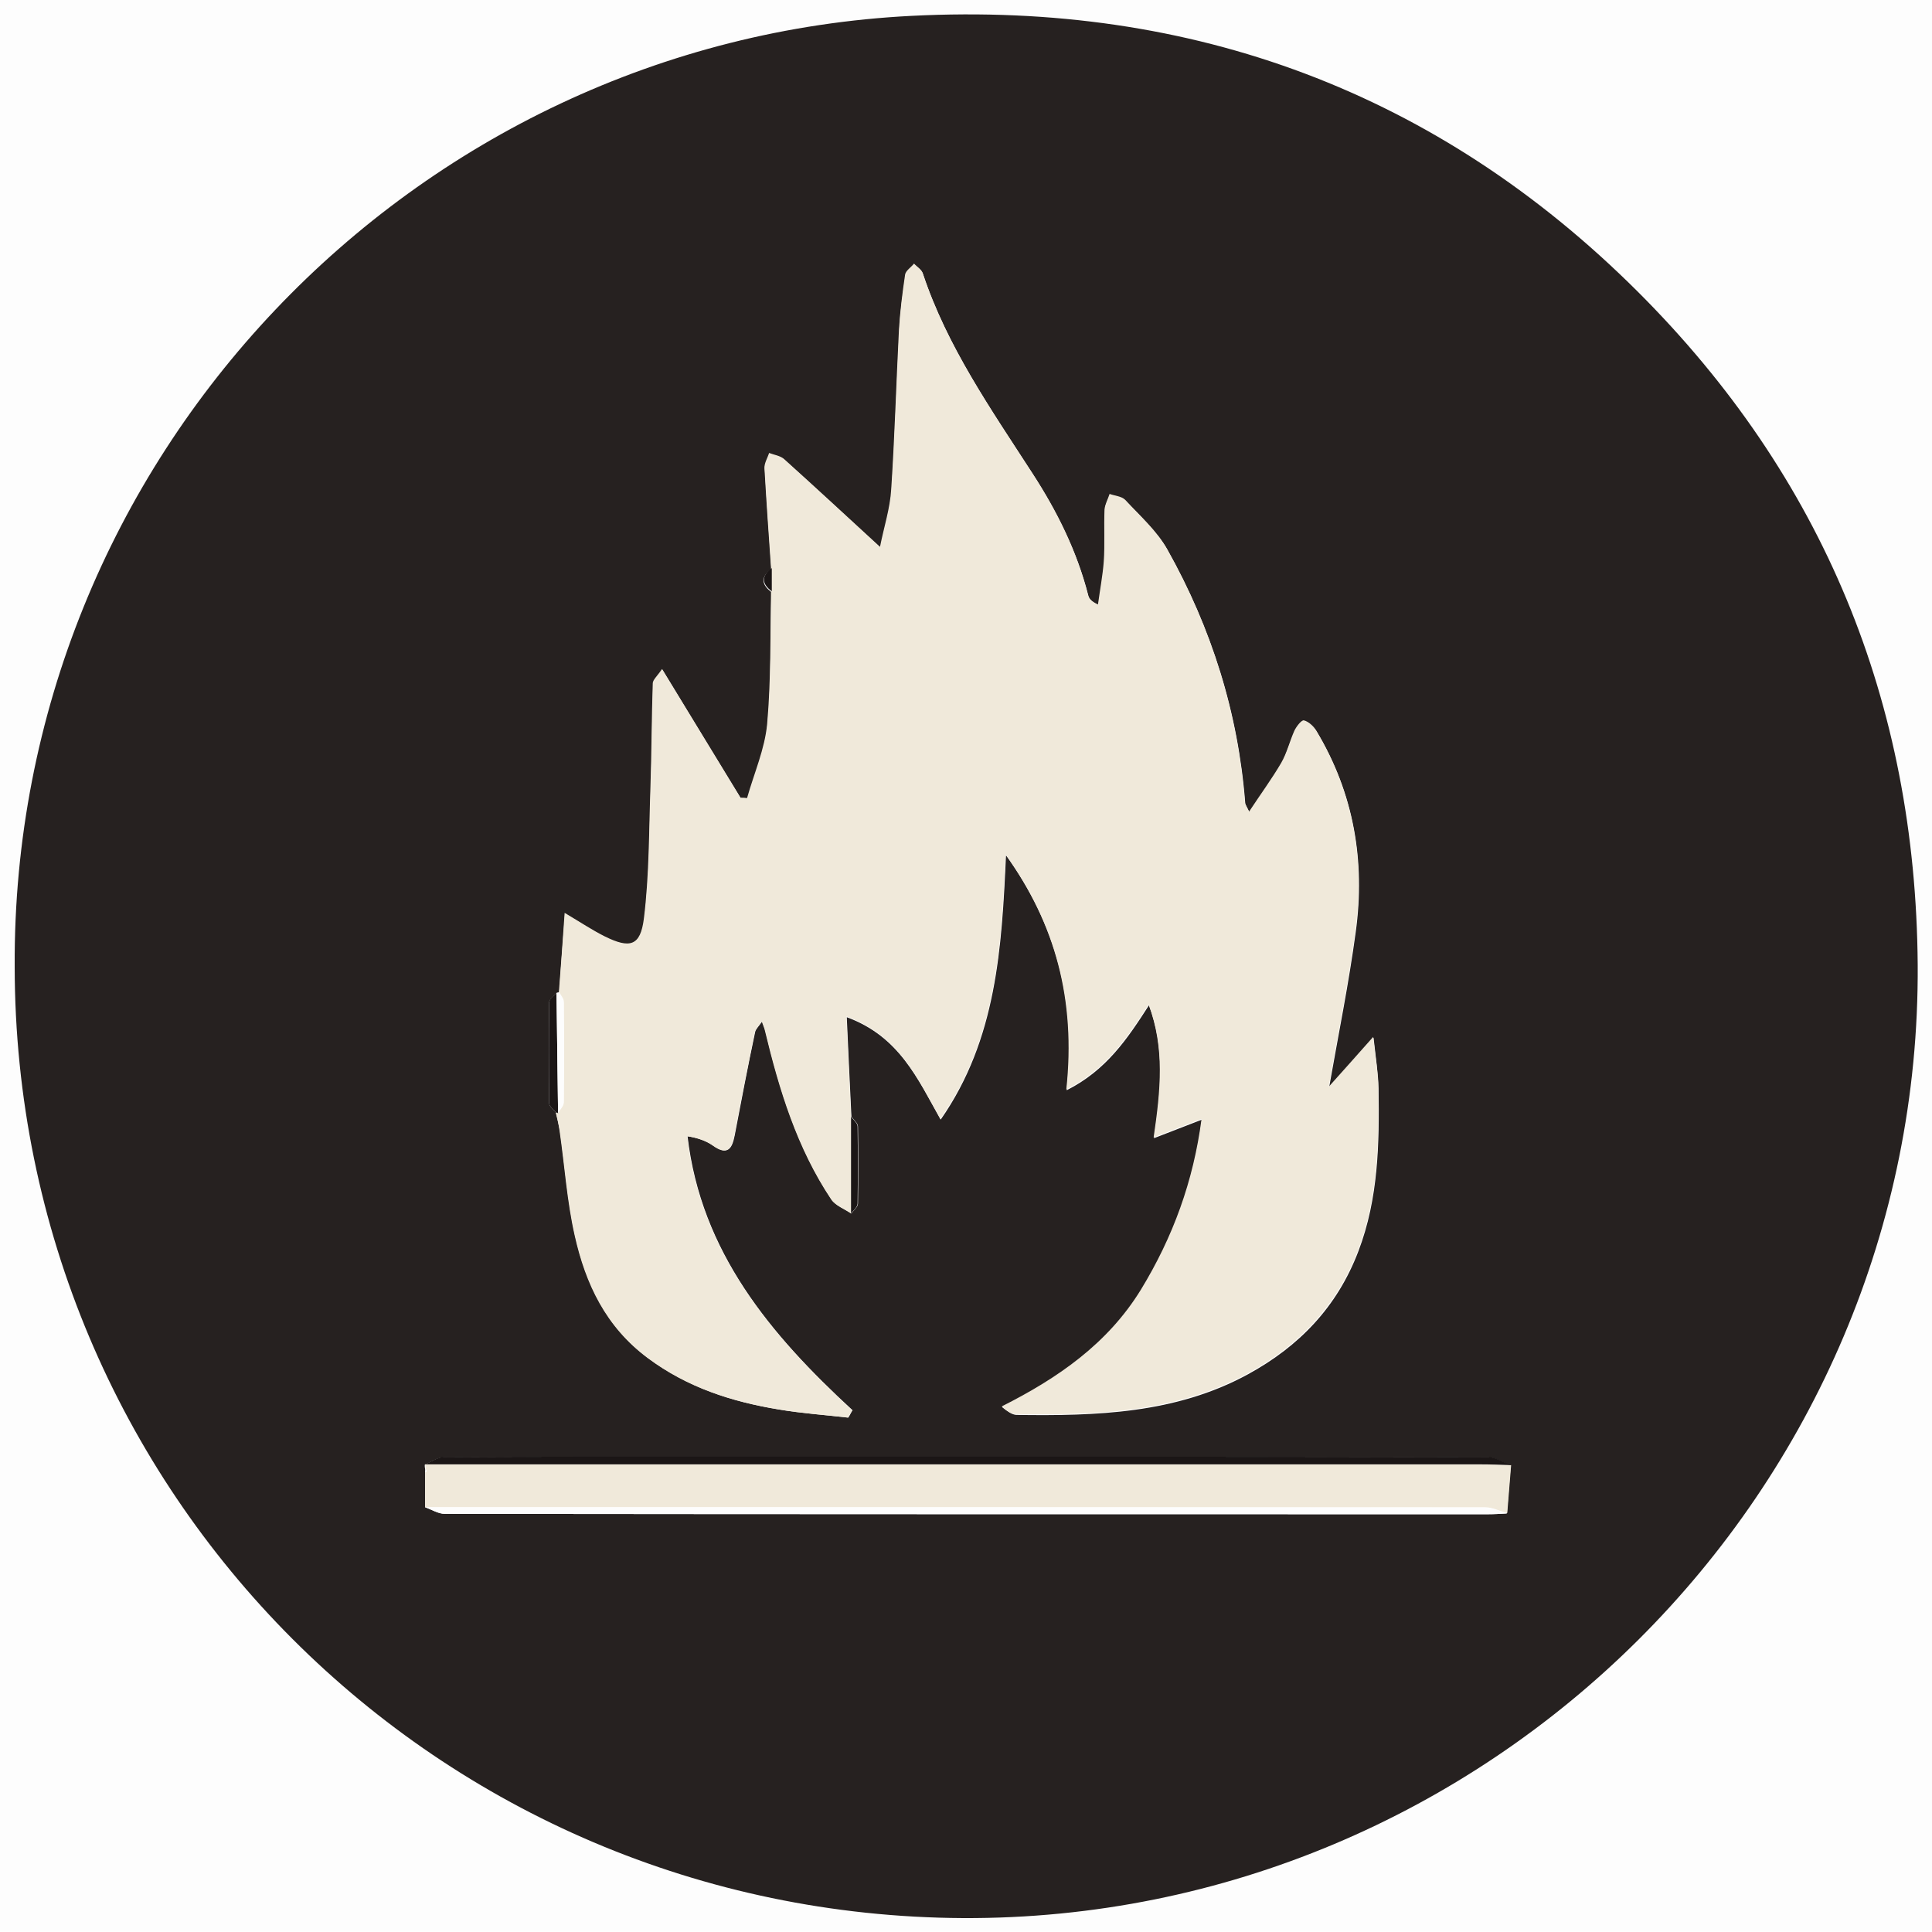
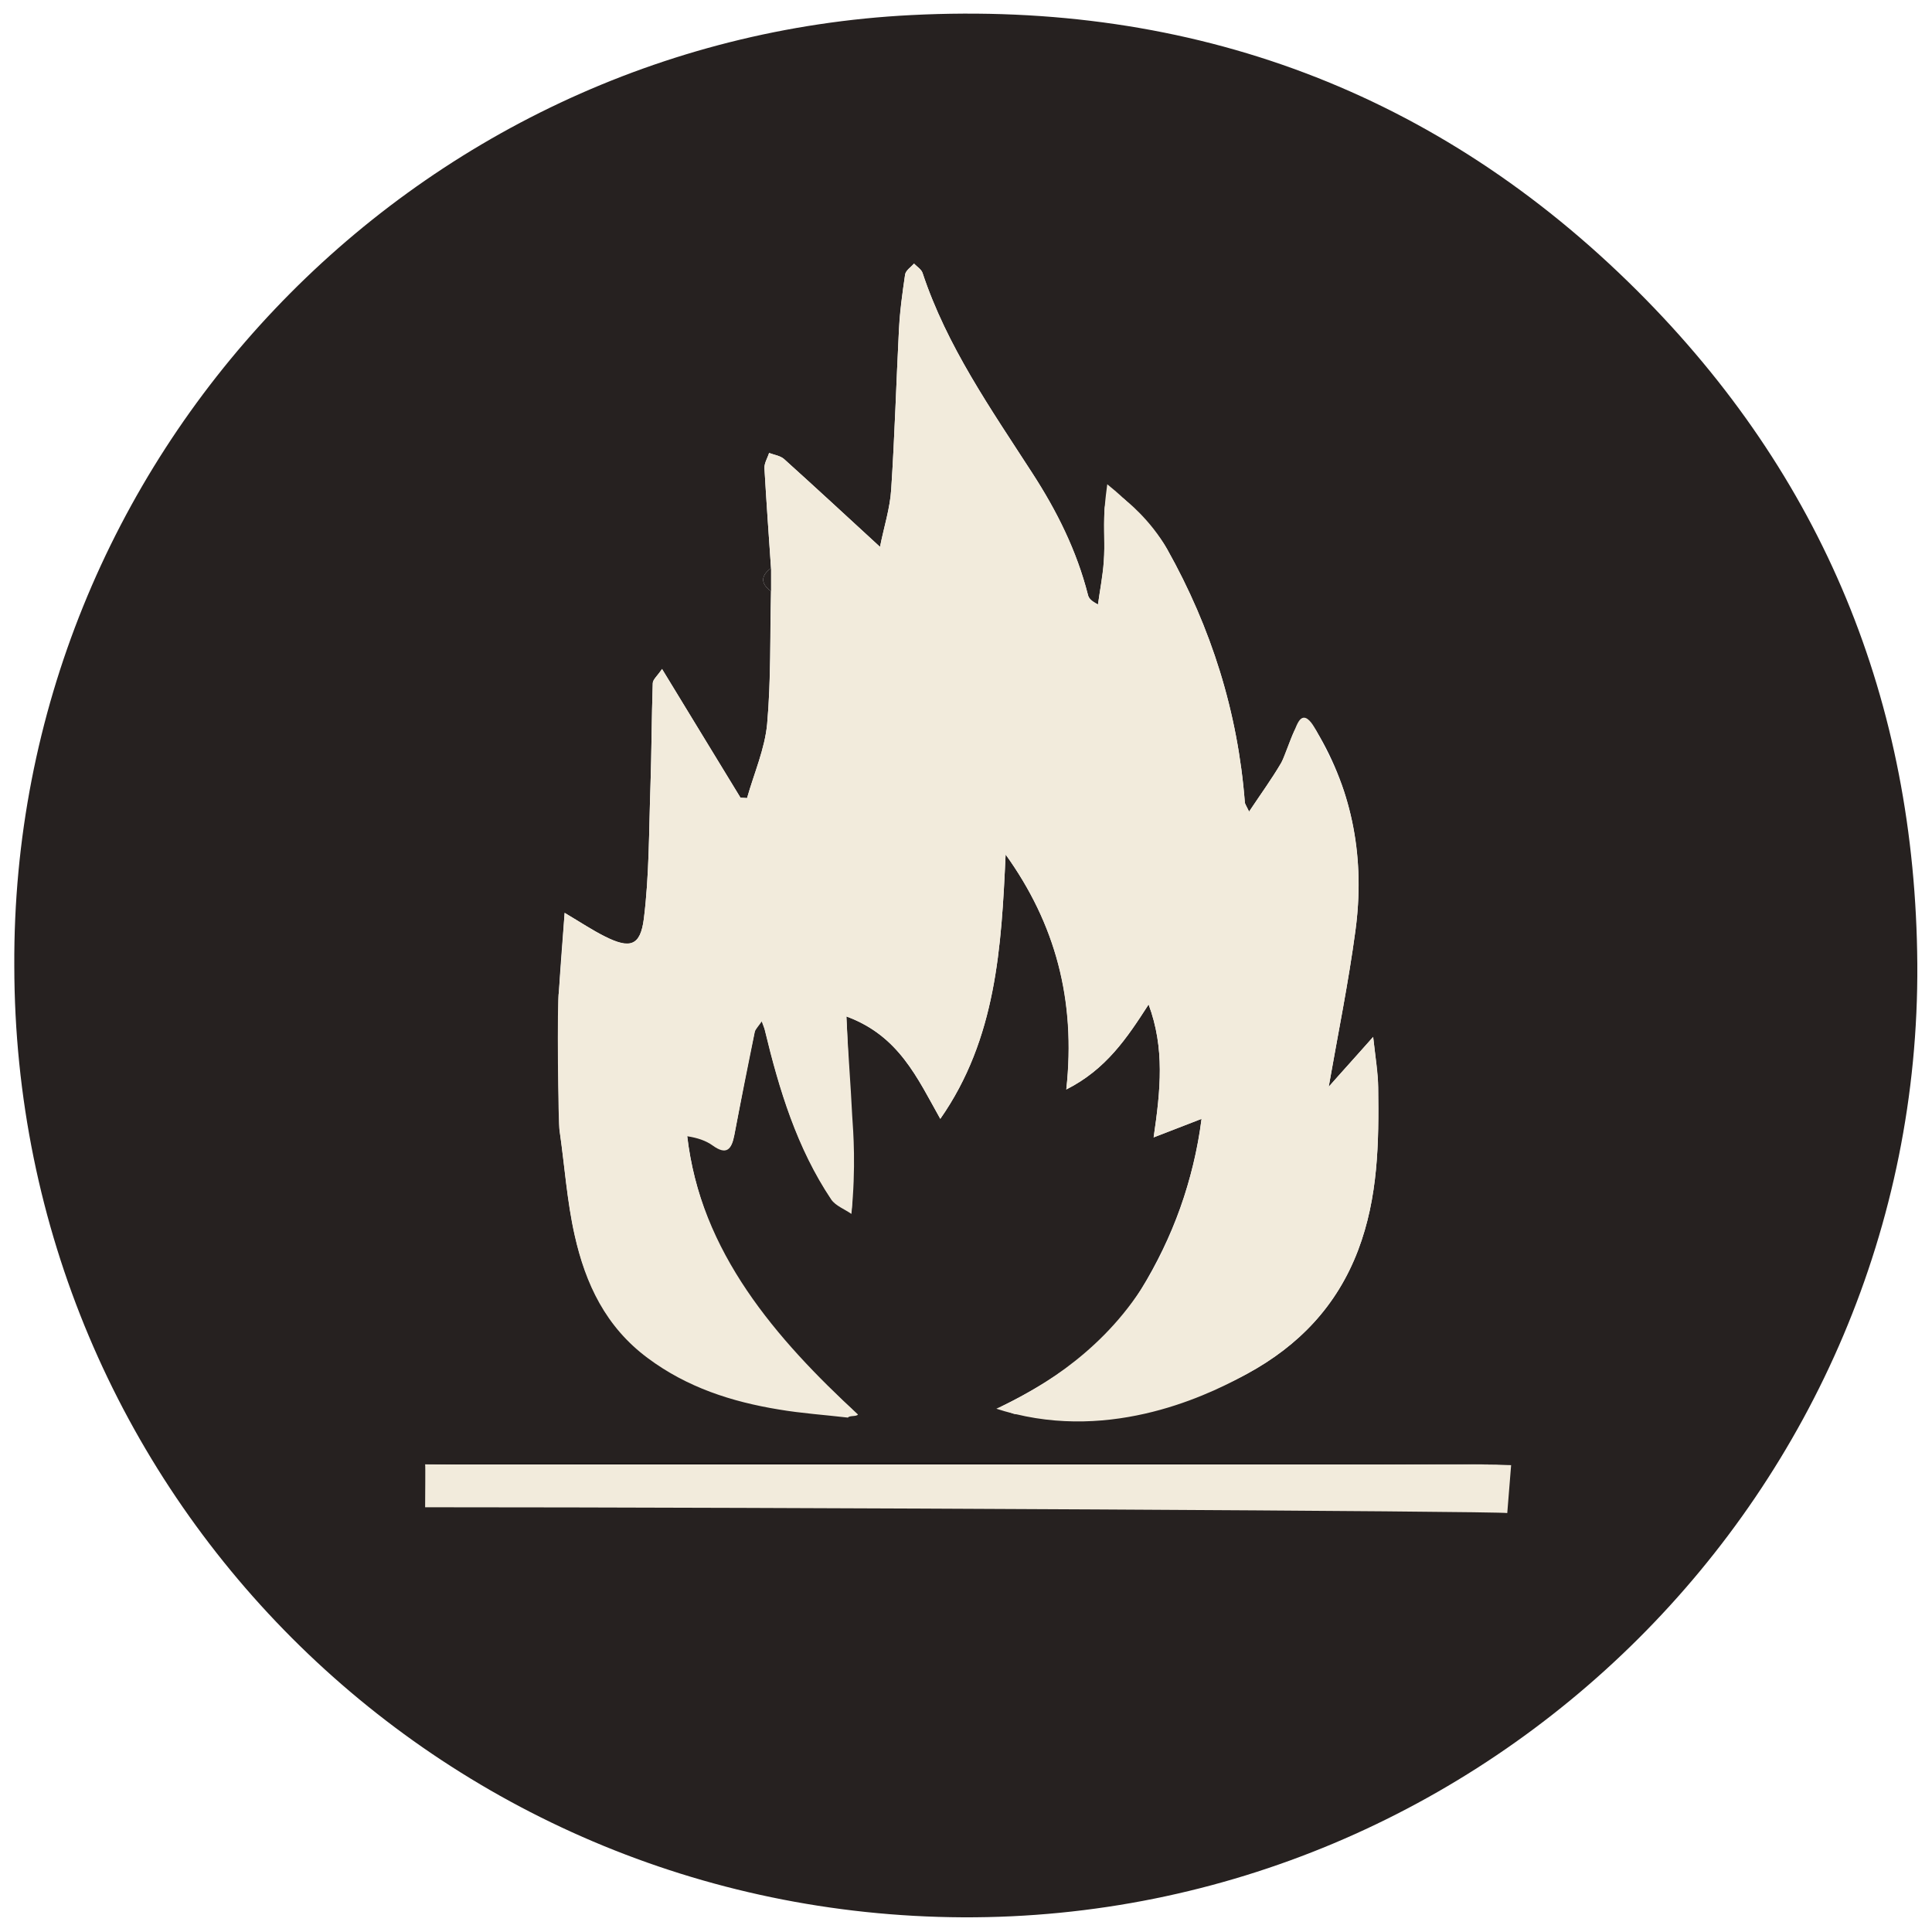
<svg xmlns="http://www.w3.org/2000/svg" version="1.1" id="Lag_1" x="0px" y="0px" viewBox="0 0 499.9 499.8" style="enable-background:new 0 0 499.9 499.8;" xml:space="preserve">
  <style type="text/css">
- 	.st0{fill:#FDFDFD;}
- 	.st1{fill:#262120;}
- 	.st2{fill:#F0E9DA;}
- 	.st3{fill:#1B1616;}
+ 	.st0{fill:#262120;}
+ 	.st1{fill:#F2EBDC;}
+ 	.st2{fill:#1B1616;}
+ 	.st3{fill:#F0E9DA;}
</style>
  <g>
-     <path class="st0" d="M0,0c166.6,0,333.2,0,499.9,0c0,166.6,0,333.1,0,499.8c-166.6,0-333.3,0-499.9,0C0,333.3,0,166.6,0,0z    M3.8,250.1c0.1,136.1,109.6,245.5,245.4,246.2c135.7,0.7,247.9-110.4,247-246.7c-0.5-67.9-24.5-126.3-72.4-174.1   C372.1,23.9,308.6,0.4,235.9,4.1C106.8,10.6,3.1,118.6,3.8,250.1z" />
-     <path class="st1" d="M3.8,250.1c-0.7-131.5,103-239.5,232.1-246c72.7-3.7,136.2,19.8,187.9,71.4c47.9,47.8,71.9,106.2,72.4,174.1   c0.9,136.3-111.3,247.3-247,246.7C113.4,495.6,3.9,386.3,3.8,250.1z M144,257c-0.7,0.8-1.9,1.6-1.9,2.3c-0.1,8.7-0.1,17.5,0,26.2   c0,0.8,1.2,1.6,1.8,2.4c0.3,1.6,0.7,3.2,1,4.8c1.3,9,1.9,18.1,3.9,27c2.8,12.5,8.1,23.6,18.9,31.7c10.2,7.6,21.7,11.3,33.9,13.3   c5.9,1,11.9,1.4,17.9,2.1c0.4-0.6,0.7-1.3,1.1-1.9c-21.2-19.5-39.2-40.9-42.7-70.9c2.6,0.4,4.8,1.2,6.6,2.4c3.7,2.6,4.9,1,5.6-2.6   c1.7-8.9,3.4-17.9,5.3-26.8c0.2-0.8,0.9-1.4,1.8-2.7c0.5,1.4,0.7,1.9,0.8,2.3c3.7,15.4,8.3,30.5,17.2,43.8c1.1,1.6,3.4,2.4,5.1,3.6   c0.6-0.9,1.7-1.7,1.7-2.6c0.1-6.6,0.1-13.3,0-19.9c0-0.9-1.1-1.7-1.7-2.6c-0.4-8.3-0.8-16.6-1.2-25.7c13.6,5,18.3,15.9,24.3,26.5   c14.5-20.8,15.8-44.5,16.9-68.4c12.8,17.8,18.3,37.6,15.7,60.8c10.3-5.2,15.7-13.3,21.3-22c4.2,11.3,3.1,22.1,1.3,34.4   c4.6-1.8,8.3-3.2,12.4-4.8c-2.1,16.1-7.4,30.6-15.7,44.2c-8.6,14.1-21.4,22.9-36,30.2c1.4,1.1,2.5,1.9,3.6,2   c20.7,0.3,41.3-0.3,60-10.5c13.2-7.2,23.1-17.4,28.6-31.9c5.2-13.7,5.4-27.8,5.2-42.1c-0.1-3.8-0.7-7.7-1.3-13.1   c-4.5,5.1-8.1,9-11.5,12.9c2.4-13.7,5.1-26.9,6.9-40.3c2.5-18.3-0.5-35.8-10.1-51.8c-0.7-1.2-2-2.3-3.2-2.7   c-0.5-0.2-1.9,1.6-2.5,2.7c-1.3,2.7-2,5.7-3.4,8.3c-2.4,4.1-5.2,8-8.3,12.6c-0.9-1.8-1.1-2.1-1.1-2.4c-1.8-23.3-8.7-45.2-20.1-65.5   c-2.7-4.8-7.1-8.7-10.9-12.8c-0.9-0.9-2.6-1-4-1.5c-0.5,1.3-1.3,2.7-1.3,4c-0.2,4.5,0.1,9-0.2,13.5c-0.2,3.7-1,7.4-1.5,11.1   c-1.7-0.9-2.4-1.6-2.6-2.5c-2.9-11.4-8.1-21.7-14.4-31.5c-10.7-16.6-22.1-32.8-28.4-51.8c-0.3-0.9-1.4-1.6-2.2-2.4   c-0.8,0.9-2.1,1.7-2.3,2.8c-0.7,4.8-1.4,9.5-1.6,14.3c-0.7,13.7-1.1,27.5-2,41.3c-0.3,4.9-1.9,9.8-2.9,14.9   c-8.7-8-16.7-15.4-24.8-22.7c-1-0.9-2.6-1.1-3.9-1.6c-0.4,1.3-1.3,2.7-1.2,4c0.5,8.6,1.1,17.2,1.7,25.8c-2.7,2-2.7,4,0,6   c-0.3,11.5,0,23-1,34.3c-0.6,6.5-3.4,12.8-5.2,19.2c-0.6,0-1.1,0-1.7-0.1c-6.7-10.9-13.3-21.8-20.3-33.3c-1.2,1.8-2.4,2.7-2.4,3.7   c-0.3,8.9-0.3,17.9-0.6,26.8c-0.4,11.4-0.3,22.8-1.7,34.1c-0.9,7.2-3.7,7.9-10.1,4.6c-3.2-1.6-6.2-3.6-10.4-6.1   c-0.6,7.6-1.1,14.1-1.5,20.6C144.4,256.9,144.2,256.9,144,257z M110,381c0,3,0,6,0,9c1.7,0.6,3.4,1.7,5.1,1.7   c89.9,0.1,179.9,0.1,269.8,0.1c1.7,0,3.3-0.1,5-0.2c0.3-4.1,0.7-8.3,1-12.4c-1.9-0.7-3.8-2-5.7-2.1c-65.8-0.1-131.6-0.1-197.4-0.1   c-24.3,0-48.6,0-73,0.1c-1.6,0-3.3,1.2-4.9,1.9c0,0.4,0,0.7,0.1,1.1C110.1,380.3,110,380.6,110,381z" />
-     <path class="st2" d="M220.2,314c-1.7-1.2-4-2-5.1-3.6c-8.9-13.3-13.5-28.4-17.2-43.8c-0.1-0.5-0.3-0.9-0.8-2.3   c-0.9,1.3-1.6,2-1.8,2.7c-1.8,8.9-3.6,17.8-5.3,26.8c-0.7,3.6-2,5.2-5.6,2.6c-1.8-1.3-4-2-6.6-2.4c3.5,30,21.5,51.3,42.7,70.9   c-0.4,0.6-0.7,1.3-1.1,1.9c-6-0.7-12-1.1-17.9-2.1c-12.2-2-23.7-5.7-33.9-13.3c-10.9-8.1-16.1-19.2-18.9-31.7c-2-8.8-2.6-18-3.9-27   c-0.2-1.6-0.6-3.2-1-4.8l0.3-0.1l0.2,0.2c0.5-0.9,1.5-1.8,1.5-2.7c0.1-8.7,0.1-17.3,0-26c0-0.9-0.8-1.7-1.2-2.5   c0.5-6.5,1-13,1.5-20.6c4.2,2.5,7.2,4.5,10.4,6.1c6.5,3.2,9.2,2.5,10.1-4.6c1.4-11.3,1.3-22.7,1.7-34.1c0.3-8.9,0.3-17.9,0.6-26.8   c0-0.9,1.2-1.9,2.4-3.7c7,11.5,13.7,22.4,20.3,33.3c0.6,0,1.1,0,1.7,0.1c1.8-6.4,4.6-12.7,5.2-19.2c1-11.4,0.8-22.9,1-34.3   c0-2,0-4,0-6c-0.6-8.6-1.2-17.2-1.7-25.8c-0.1-1.3,0.8-2.7,1.2-4c1.3,0.5,2.9,0.7,3.9,1.6c8.1,7.3,16.1,14.7,24.8,22.7   c1-5.1,2.6-9.9,2.9-14.9c0.9-13.7,1.3-27.5,2-41.3c0.3-4.8,0.9-9.6,1.6-14.3c0.2-1,1.5-1.8,2.3-2.8c0.7,0.8,1.9,1.5,2.2,2.4   c6.3,19,17.7,35.3,28.4,51.8c6.4,9.8,11.5,20.1,14.4,31.5c0.2,0.9,0.8,1.7,2.6,2.5c0.5-3.7,1.2-7.4,1.5-11.1c0.3-4.5,0-9,0.2-13.5   c0.1-1.3,0.9-2.7,1.3-4c1.4,0.5,3.1,0.6,4,1.5c3.8,4.1,8.2,8,10.9,12.8c11.4,20.3,18.3,42.2,20.1,65.5c0,0.3,0.2,0.6,1.1,2.4   c3.1-4.7,5.9-8.5,8.3-12.6c1.5-2.6,2.2-5.6,3.4-8.3c0.5-1.1,1.9-2.9,2.5-2.7c1.2,0.3,2.5,1.5,3.2,2.7c9.6,16,12.6,33.5,10.1,51.8   c-1.8,13.4-4.5,26.6-6.9,40.3c3.4-3.8,7-7.8,11.5-12.9c0.6,5.5,1.3,9.3,1.3,13.1c0.2,14.2,0,28.4-5.2,42.1   c-5.5,14.4-15.4,24.7-28.6,31.9c-18.8,10.2-39.4,10.8-60,10.5c-1.1,0-2.3-0.8-3.6-2c14.5-7.3,27.4-16.2,36-30.2   c8.3-13.6,13.6-28.1,15.7-44.2c-4.1,1.6-7.7,3-12.4,4.8c1.8-12.3,2.9-23.1-1.3-34.4c-5.6,8.7-11,16.8-21.3,22   c2.5-23.2-2.9-43-15.7-60.8c-1.1,24-2.4,47.7-16.9,68.4c-5.9-10.6-10.7-21.5-24.3-26.5c0.4,9.1,0.8,17.4,1.2,25.7   C220.2,297.3,220.2,305.7,220.2,314z" />
-     <path class="st2" d="M110,390c0-3,0-6,0-9c0.1-0.1,0.4-0.2,0.4-0.3c-0.1-0.2-0.2-0.5-0.3-0.7c0-0.4,0-0.7-0.1-1.1c91,0,182,0,273,0   c2.7,0,5.3,0.1,8,0.2c-0.3,4.1-0.7,8.3-1,12.4c-1.9-0.5-3.8-1.5-5.7-1.5C292.8,390,201.4,390,110,390z" />
-     <path class="st3" d="M391,379.1c-2.7-0.1-5.3-0.2-8-0.2c-91,0-182,0-273,0c1.6-0.7,3.3-1.9,4.9-1.9c24.3-0.1,48.6-0.1,73-0.1   c65.8,0,131.6,0,197.4,0.1C387.1,377.1,389,378.4,391,379.1z" />
-     <path class="st0" d="M110,390c91.4,0,182.8,0,274.2,0.1c1.9,0,3.8,1,5.7,1.5c-1.7,0.1-3.3,0.2-5,0.2c-89.9,0-179.9,0-269.8-0.1   C113.4,391.7,111.7,390.6,110,390z" />
-     <path class="st3" d="M143.9,287.9c-0.6-0.8-1.8-1.6-1.8-2.4c-0.1-8.7-0.1-17.5,0-26.2c0-0.8,1.2-1.6,1.9-2.3   c0.1,10.4,0.3,20.7,0.4,31.1l-0.2-0.2L143.9,287.9z" />
-     <path class="st0" d="M144.4,288c-0.1-10.4-0.3-20.7-0.4-31.1c0.2-0.1,0.5-0.1,0.7-0.2c0.4,0.8,1.2,1.7,1.2,2.5   c0.1,8.7,0.1,17.3,0,26C145.9,286.2,144.9,287.1,144.4,288z" />
-     <path class="st3" d="M220.2,314c0-8.4,0-16.7,0-25.1c0.6,0.9,1.7,1.7,1.7,2.6c0.1,6.6,0.1,13.3,0,19.9   C221.9,312.3,220.8,313.2,220.2,314z" />
-     <path class="st3" d="M199.7,147c0,2,0,4,0,6C197,151,197,149,199.7,147z" />
-     <path class="st0" d="M110.1,380c0.1,0.2,0.3,0.5,0.3,0.7c0,0-0.2,0.2-0.4,0.3C110,380.6,110.1,380.3,110.1,380z" />
+     <path class="st0" d="M3.7,249.9C3,118.4,106.7,10.4,235.8,3.9C308.5,0.2,372,23.7,423.7,75.3c47.9,47.8,71.9,106.2,72.4,174.1   c0.9,136.3-111.3,247.3-247,246.7C113.3,495.4,3.8,386.1,3.7,249.9z M144.8,292.5c1.3,9,1.9,18.1,3.9,27   c2.8,12.5,8.1,23.6,18.9,31.7c10.2,7.6,21.7,11.3,33.9,13.3c5.9,1,11.9,1.4,17.9,2.1c0.4-0.6,0.7-1.3,1.1-1.9   c-21.2-19.5-39.2-40.9-42.7-70.9c2.6,0.4,4.8,1.2,6.6,2.4c3.7,2.6,4.9,1,5.6-2.6c1.7-8.9,3.4-17.9,5.3-26.8   c0.2-0.8,0.9-1.4,1.8-2.7c0.5,1.4,0.7,1.9,0.8,2.3c3.7,15.4,8.3,30.5,17.2,43.8c1.1,1.6,3.4,2.4,5.1,3.6c0.6-0.9,0.6-24.2,0-25.1   c-0.4-8.3-0.8-16.6-1.2-25.7c13.6,5,18.3,15.9,24.3,26.5c14.5-20.8,15.8-44.5,16.9-68.4c12.8,17.8,18.3,37.6,15.7,60.8   c10.3-5.2,15.7-13.3,21.3-22c4.2,11.3,3.1,22.1,1.3,34.4c4.6-1.8,8.3-3.2,12.4-4.8c-2.1,16.1-7.4,30.6-15.7,44.2   c-8.6,14.1-21.4,22.9-36,30.2c1.4,1.1,2.5,1.9,3.6,2c20.7,0.3,41.3-0.3,60-10.5c13.2-7.2,23.1-17.4,28.6-31.9   c5.2-13.7,5.4-27.8,5.2-42.1c-0.1-3.8-0.7-7.7-1.3-13.1c-4.5,5.1-8.1,9-11.5,12.9c2.4-13.7,5.1-26.9,6.9-40.3   c2.5-18.3-0.5-35.8-10.1-51.8c-0.7-1.2-2-2.3-3.2-2.7c-0.5-0.2-1.9,1.6-2.5,2.7c-1.3,2.7-2,5.7-3.4,8.3c-2.4,4.1-5.2,8-8.3,12.6   c-0.9-1.8-1.1-2.1-1.1-2.4c-1.8-23.3-8.7-45.2-20.1-65.5c-2.7-4.8-7.1-8.7-10.9-12.8c-0.9-0.9-2.6-1-4-1.5c-0.5,1.3-1.3,2.7-1.3,4   c-0.2,4.5,0.1,9-0.2,13.5c-0.2,3.7-1,7.4-1.5,11.1c-1.7-0.9-2.4-1.6-2.6-2.5c-2.9-11.4-8.1-21.7-14.4-31.5   c-10.7-16.6-22.1-32.8-28.4-51.8c-0.3-0.9-1.4-1.6-2.2-2.4c-0.8,0.9-2.1,1.7-2.3,2.8c-0.7,4.8-1.4,9.5-1.6,14.3   c-0.7,13.7-1.1,27.5-2,41.3c-0.3,4.9-1.9,9.8-2.9,14.9c-8.7-8-16.7-15.4-24.8-22.7c-1-0.9-2.6-1.1-3.9-1.6c-0.4,1.3-1.3,2.7-1.2,4   c0.5,8.6,1.1,17.2,1.7,25.8c-2.7,2-2.7,4,0,6c-0.3,11.5,0,23-1,34.3c-0.6,6.5-3.4,12.8-5.2,19.2c-0.6,0-1.1,0-1.7-0.1   c-6.7-10.9-13.3-21.8-20.3-33.3c-1.2,1.8-2.4,2.7-2.4,3.7c-0.3,8.9-0.3,17.9-0.6,26.8c-0.4,11.4-0.3,22.8-1.7,34.1   c-0.9,7.2-3.7,7.9-10.1,4.6c-3.2-1.6-6.2-3.6-10.4-6.1c-0.6,7.6-1.1,14.1-1.5,20.6C144.3,256.7,144.5,290.9,144.8,292.5z    M109.9,380.8c-0.1,1-0.2,2.2-0.2,2.1c0,0,0-0.8,0.3-4.1C110,379.5,110,380.1,109.9,380.8z" />
+     <path class="st1" d="M220.3,314.1c-1.7-1.2-4.1-2.1-5.2-3.7c-8.9-13.3-13.5-28.4-17.2-43.8c-0.1-0.5-0.3-0.9-0.8-2.3   c-0.9,1.3-1.6,2-1.8,2.7c-1.8,8.9-3.6,17.8-5.3,26.8c-0.7,3.6-2,5.2-5.6,2.6c-1.8-1.3-4-2-6.6-2.4c3.5,30,23,52.4,44.2,72   c-0.4,0.6-2.2,0.2-2.6,0.8c-6-0.7-12-1.1-17.9-2.1c-12.2-2-23.7-5.7-33.9-13.3c-10.9-8.1-16.1-19.2-18.9-31.7c-2-8.8-2.6-18-3.9-27   c-0.4-1.2-0.7-34.2-0.2-35.9c0.5-6.5,1-13,1.5-20.6c4.2,2.5,7.2,4.5,10.4,6.1c6.5,3.2,9.2,2.5,10.1-4.6c1.4-11.3,1.3-22.7,1.7-34.1   c0.3-8.9,0.3-17.9,0.6-26.8c0-0.9,1.2-1.9,2.4-3.7c7,11.5,13.7,22.4,20.3,33.3c0.6,0,1.1,0,1.7,0.1c1.8-6.4,4.6-12.7,5.2-19.2   c1-11.4,0.8-22.9,1-34.3c0-2,0-4,0-6c-0.6-8.6-1.2-17.2-1.7-25.8c-0.1-1.3,0.8-2.7,1.2-4c1.3,0.5,2.9,0.7,3.9,1.6   c8.1,7.3,16.1,14.7,24.8,22.7c1-5.1,2.6-9.9,2.9-14.9c0.9-13.7,1.3-27.5,2-41.3c0.3-4.8,0.9-9.6,1.6-14.3c0.2-1,1.5-1.8,2.3-2.8   c0.7,0.8,1.9,1.5,2.2,2.4c6.3,19,17.7,35.3,28.4,51.8c6.4,9.8,11.5,20.1,14.4,31.5c0.2,0.9,0.8,1.7,2.6,2.5   c0.5-3.7,1.2-7.4,1.5-11.1c0.4-4.7-0.2-7.5,0.2-13.5c0.2-2.8,0.5-5,0.7-6.5c1.1,0.9,2.7,2.2,4.6,4c0,0,6.6,5.1,10.9,12.8   c11.4,20.3,18.3,42.2,20.1,65.5c0,0.3,0.2,0.6,1.1,2.4c3.1-4.7,5.9-8.5,8.3-12.6c0.5-0.8,1.3-3.4,3.4-8.3c0.8-2,1.4-3.3,2.4-3.4   c1.4-0.1,2.7,2.3,3.3,3.4c4.6,8.8,6.5,13.2,7.7,17.4c3.3,11,4,22.5,2.4,34.4c-1.8,13.4-4.5,26.6-6.9,40.3c3.4-3.8,7-7.8,11.5-12.9   c0.6,5.5,1.3,9.3,1.3,13.1c0.2,14.2,0,28.4-5.2,42.1c-5.5,14.4-15.4,24.7-28.6,31.9c-7.8,4.3-32.3,17.2-60,10.5   c-2.1-0.5-3.8-1-5-1.4c9.2-4.2,25.9-13.3,37.4-30.8c6.8-10.3,10.4-21.5,11.5-25c1.9-6.2,3.4-12.5,4.2-19.2c-4.1,1.6-7.7,3-12.4,4.8   c1.8-12.3,2.9-23.1-1.3-34.4c-5.6,8.7-11,16.8-21.3,22c2.5-23.2-2.9-43-15.7-60.8c-1.1,24-2.4,47.7-16.9,68.4   c-5.9-10.6-10.7-21.5-24.3-26.5c0.4,9.1,1.1,17.3,1.5,25.6C220.8,293,221.5,302,220.3,314.1z" />
+     <path class="st1" d="M110,390c0-3,0.1-10.7,0-11.1c91,0,182,0,273,0c2.7,0,5.3,0.1,8,0.2c-0.3,4.1-0.7,8.3-1,12.4   C388.1,391,201.4,390,110,390z" />
+     <path class="st2" d="M110,378.9c1.6-0.7,279-0.5,281,0.2c-2.7-0.1-5.3-0.2-8-0.2" />
+     <path class="st0" d="M199.5,147c0,2,0,4,0,6C196.8,151,196.8,149,199.5,147z" />
  </g>
+   <path class="st3" d="M144.7,256.7" />
</svg>
